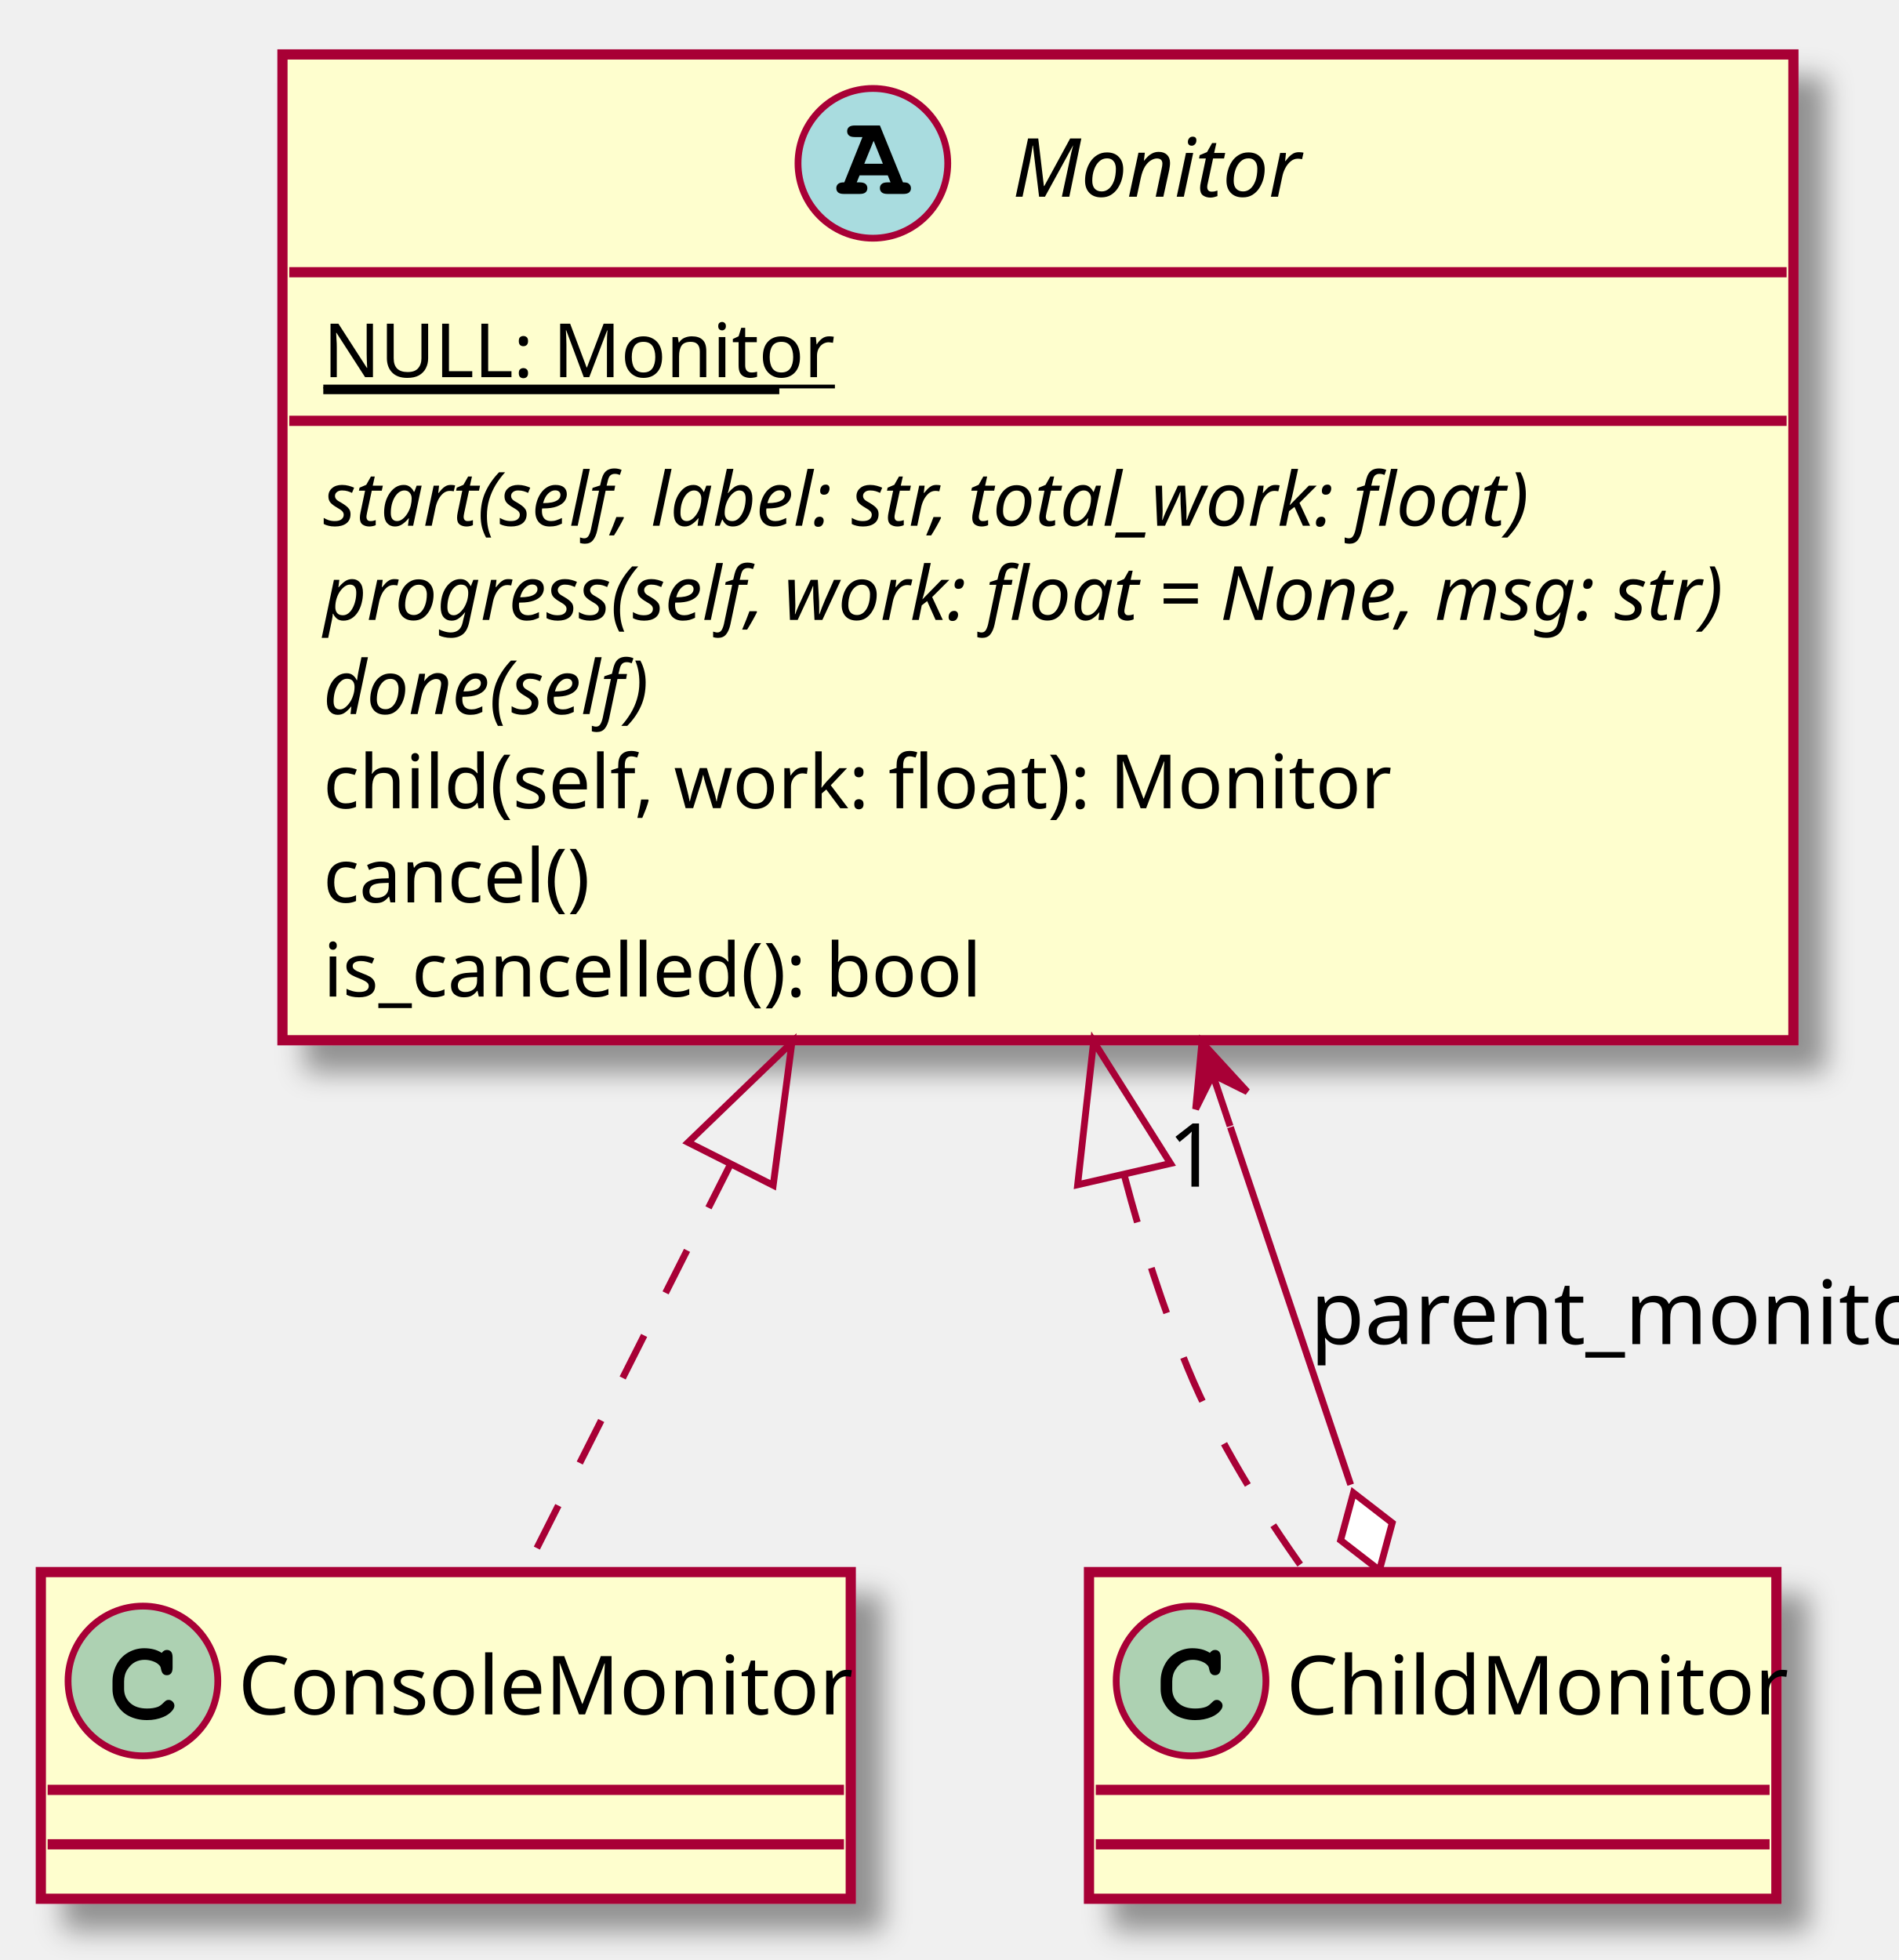
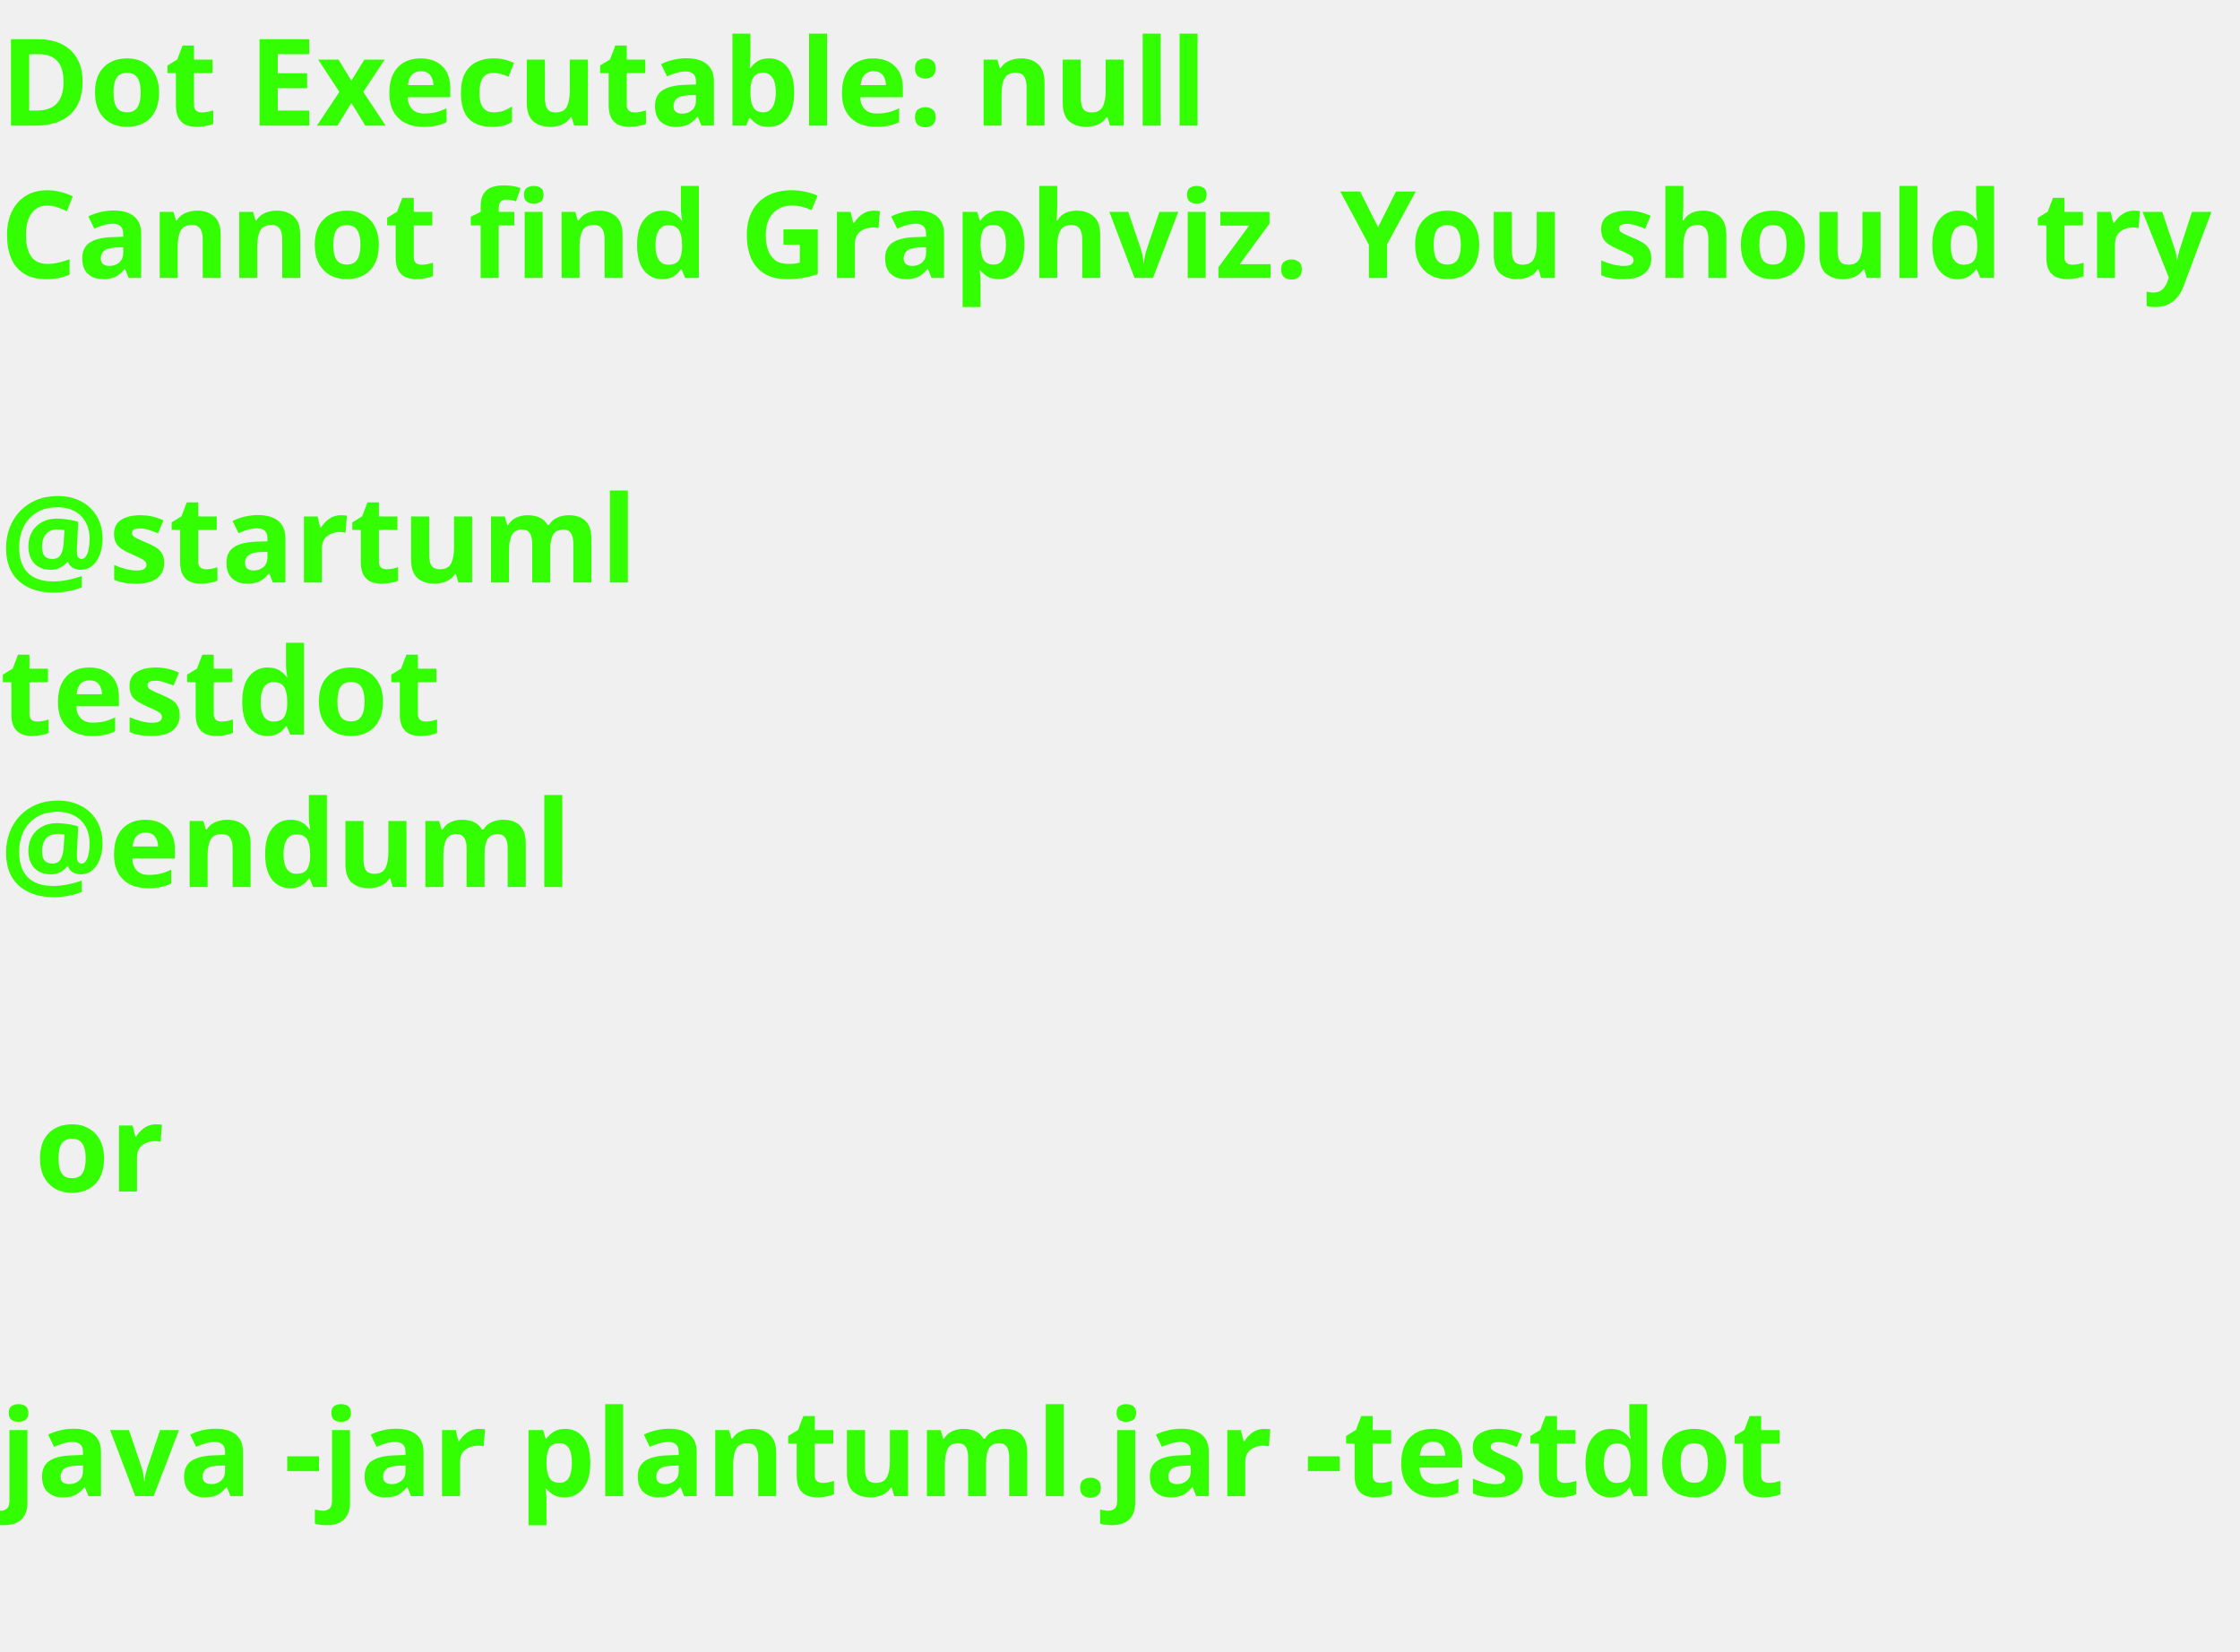
- <svg xmlns="http://www.w3.org/2000/svg" height="288px" style="width:279px;height:288px;" version="1.1" viewBox="0 0 279 288" width="279px">
-   <defs>
-     <filter height="300%" id="f1" width="300%" x="-1" y="-1">
-       <feGaussianBlur result="blurOut" stdDeviation="2.0" />
-       <feColorMatrix in="blurOut" result="blurOut2" type="matrix" values="0 0 0 0 0 0 0 0 0 0 0 0 0 0 0 0 0 0 .4 0" />
-       <feOffset dx="4.0" dy="4.0" in="blurOut2" result="blurOut3" />
-       <feBlend in="SourceGraphic" in2="blurOut3" mode="normal" />
-     </filter>
-   </defs>
+ <svg xmlns="http://www.w3.org/2000/svg" height="191px" style="width:259px;height:191px;background:#000000;" version="1.1" viewBox="0 0 259 191" width="259px">
+   <defs />
  <g>
-     <rect fill="#FEFECE" filter="url(#f1)" height="144.852" style="stroke: #A80036; stroke-width: 1.5;" width="222" x="41.5" y="8" />
-     <ellipse cx="128.25" cy="24" fill="#A9DCDF" rx="11" ry="11" style="stroke: #A80036; stroke-width: 1.0;" />
-     <path d="M130.438,25.766 L126.297,25.766 L125.875,26.797 L126.297,26.797 Q126.906,26.797 127.172,27.031 Q127.438,27.266 127.438,27.656 Q127.438,28.031 127.172,28.266 Q126.906,28.5 126.297,28.5 L124,28.5 Q123.391,28.5 123.133,28.266 Q122.875,28.031 122.875,27.641 Q122.875,27.266 123.148,27.023 Q123.422,26.781 124.047,26.797 L126.719,20.141 L125.609,20.141 Q125,20.141 124.734,19.906 Q124.469,19.672 124.469,19.281 Q124.469,18.906 124.734,18.672 Q125,18.438 125.609,18.438 L129.281,18.438 L132.672,26.797 Q133.266,26.797 133.453,26.938 Q133.844,27.203 133.844,27.656 Q133.844,28.031 133.586,28.266 Q133.328,28.5 132.719,28.5 L130.422,28.5 Q129.812,28.5 129.547,28.266 Q129.281,28.031 129.281,27.641 Q129.281,27.266 129.547,27.031 Q129.812,26.797 130.422,26.797 L130.844,26.797 L130.438,25.766 Z M129.719,24.062 L128.359,20.688 L126.984,24.062 L129.719,24.062 Z " />
-     <text fill="#000000" font-family="sans-serif" font-size="12" font-style="italic" lengthAdjust="spacingAndGlyphs" textLength="40" x="148.75" y="28.91">Monitor</text>
-     <line style="stroke: #A80036; stroke-width: 1.5;" x1="42.5" x2="262.5" y1="40" y2="40" />
-     <text fill="#000000" font-family="sans-serif" font-size="11" lengthAdjust="spacingAndGlyphs" text-decoration="underline" textLength="67" x="47.5" y="55.419">NULL: Monitor</text>
-     <line style="stroke: #000000; stroke-width: 1.0;" x1="47.5" x2="114.5" y1="57.419" y2="57.419" />
-     <line style="stroke: #A80036; stroke-width: 1.5;" x1="42.5" x2="262.5" y1="61.836" y2="61.836" />
-     <text fill="#000000" font-family="sans-serif" font-size="11" font-style="italic" lengthAdjust="spacingAndGlyphs" textLength="181" x="47.5" y="77.255">start(self, label: str, total_work: float)</text>
-     <text fill="#000000" font-family="sans-serif" font-size="11" font-style="italic" lengthAdjust="spacingAndGlyphs" textLength="210" x="47.5" y="91.091">progress(self, work: float = None, msg: str)</text>
-     <text fill="#000000" font-family="sans-serif" font-size="11" font-style="italic" lengthAdjust="spacingAndGlyphs" textLength="50" x="47.5" y="104.927">done(self)</text>
-     <text fill="#000000" font-family="sans-serif" font-size="11" lengthAdjust="spacingAndGlyphs" textLength="147" x="47.5" y="118.763">child(self, work: float): Monitor</text>
-     <text fill="#000000" font-family="sans-serif" font-size="11" lengthAdjust="spacingAndGlyphs" textLength="40" x="47.5" y="132.599">cancel()</text>
-     <text fill="#000000" font-family="sans-serif" font-size="11" lengthAdjust="spacingAndGlyphs" textLength="94" x="47.5" y="146.435">is_cancelled(): bool</text>
-     <rect fill="#FEFECE" filter="url(#f1)" height="48" style="stroke: #A80036; stroke-width: 1.5;" width="119" x="6" y="231" />
-     <ellipse cx="21" cy="247" fill="#ADD1B2" rx="11" ry="11" style="stroke: #A80036; stroke-width: 1.0;" />
-     <path d="M23.766,242.875 Q23.922,242.656 24.109,242.547 Q24.297,242.438 24.516,242.438 Q24.891,242.438 25.125,242.695 Q25.359,242.953 25.359,243.562 L25.359,245.016 Q25.359,245.625 25.125,245.891 Q24.891,246.156 24.516,246.156 Q24.172,246.156 23.969,245.953 Q23.766,245.766 23.656,245.25 Q23.609,244.891 23.422,244.703 Q23.094,244.328 22.484,244.109 Q21.875,243.891 21.25,243.891 Q20.484,243.891 19.852,244.219 Q19.219,244.547 18.727,245.297 Q18.234,246.047 18.234,247.078 L18.234,248.172 Q18.234,249.406 19.125,250.227 Q20.016,251.047 21.609,251.047 Q22.547,251.047 23.203,250.797 Q23.594,250.641 24.016,250.203 Q24.281,249.938 24.43,249.859 Q24.578,249.781 24.781,249.781 Q25.109,249.781 25.367,250.039 Q25.625,250.297 25.625,250.641 Q25.625,250.984 25.281,251.391 Q24.781,251.969 23.984,252.297 Q22.906,252.75 21.609,252.75 Q20.094,252.75 18.891,252.125 Q17.906,251.625 17.219,250.555 Q16.531,249.484 16.531,248.203 L16.531,247.047 Q16.531,245.719 17.148,244.57 Q17.766,243.422 18.859,242.805 Q19.953,242.188 21.188,242.188 Q21.922,242.188 22.57,242.352 Q23.219,242.516 23.766,242.875 Z " />
-     <text fill="#000000" font-family="sans-serif" font-size="12" lengthAdjust="spacingAndGlyphs" textLength="87" x="35" y="251.91">ConsoleMonitor</text>
-     <line style="stroke: #A80036; stroke-width: 1.5;" x1="7" x2="124" y1="263" y2="263" />
-     <line style="stroke: #A80036; stroke-width: 1.5;" x1="7" x2="124" y1="271" y2="271" />
-     <rect fill="#FEFECE" filter="url(#f1)" height="48" style="stroke: #A80036; stroke-width: 1.5;" width="101" x="160" y="231" />
-     <ellipse cx="175" cy="247" fill="#ADD1B2" rx="11" ry="11" style="stroke: #A80036; stroke-width: 1.0;" />
-     <path d="M177.766,242.875 Q177.922,242.656 178.109,242.547 Q178.297,242.438 178.516,242.438 Q178.891,242.438 179.125,242.695 Q179.359,242.953 179.359,243.562 L179.359,245.016 Q179.359,245.625 179.125,245.891 Q178.891,246.156 178.516,246.156 Q178.172,246.156 177.969,245.953 Q177.766,245.766 177.656,245.25 Q177.609,244.891 177.422,244.703 Q177.094,244.328 176.484,244.109 Q175.875,243.891 175.25,243.891 Q174.484,243.891 173.852,244.219 Q173.219,244.547 172.727,245.297 Q172.234,246.047 172.234,247.078 L172.234,248.172 Q172.234,249.406 173.125,250.227 Q174.016,251.047 175.609,251.047 Q176.547,251.047 177.203,250.797 Q177.594,250.641 178.016,250.203 Q178.281,249.938 178.43,249.859 Q178.578,249.781 178.781,249.781 Q179.109,249.781 179.367,250.039 Q179.625,250.297 179.625,250.641 Q179.625,250.984 179.281,251.391 Q178.781,251.969 177.984,252.297 Q176.906,252.75 175.609,252.75 Q174.094,252.75 172.891,252.125 Q171.906,251.625 171.219,250.555 Q170.531,249.484 170.531,248.203 L170.531,247.047 Q170.531,245.719 171.148,244.57 Q171.766,243.422 172.859,242.805 Q173.953,242.188 175.188,242.188 Q175.922,242.188 176.57,242.352 Q177.219,242.516 177.766,242.875 Z " />
-     <text fill="#000000" font-family="sans-serif" font-size="12" lengthAdjust="spacingAndGlyphs" textLength="69" x="189" y="251.91">ChildMonitor</text>
-     <line style="stroke: #A80036; stroke-width: 1.5;" x1="161" x2="260" y1="263" y2="263" />
-     <line style="stroke: #A80036; stroke-width: 1.5;" x1="161" x2="260" y1="271" y2="271" />
-     <path d="M107.248,171.225 C96.116,193.296 85.138,215.063 77.235,230.733 " fill="none" style="stroke: #A80036; stroke-width: 1.0; stroke-dasharray: 7.0,7.0;" />
-     <polygon fill="none" points="101.103,167.862,116.36,153.157,113.604,174.167,101.103,167.862" style="stroke: #A80036; stroke-width: 1.0;" />
-     <path d="M165.235,172.867 C167.784,182.53 170.839,192.077 174.5,201 C178.807,211.497 185.397,222.043 191.767,230.932 " fill="none" style="stroke: #A80036; stroke-width: 1.0; stroke-dasharray: 7.0,7.0;" />
-     <polygon fill="none" points="158.334,174.088,160.683,153.029,171.979,170.957,158.334,174.088" style="stroke: #A80036; stroke-width: 1.0;" />
-     <path d="M198.451,218.163 C193.284,202.798 187.012,184.144 180.784,165.622 " fill="none" style="stroke: #A80036; stroke-width: 1.0;" />
-     <polygon fill="#A80036" points="176.593,153.157,175.67,162.963,178.186,157.896,183.253,160.413,176.593,153.157" style="stroke: #A80036; stroke-width: 1.0;" />
-     <line style="stroke: #A80036; stroke-width: 1.0;" x1="178.186" x2="180.737" y1="157.896" y2="165.479" />
-     <polygon fill="#FFFFFF" points="202.677,230.733,204.556,223.771,198.853,219.359,196.973,226.321,202.677,230.733" style="stroke: #A80036; stroke-width: 1.0;" />
-     <text fill="#000000" font-family="sans-serif" font-size="13" lengthAdjust="spacingAndGlyphs" textLength="86" x="192.5" y="197.495">parent_monitor</text>
-     <text fill="#000000" font-family="sans-serif" font-size="13" lengthAdjust="spacingAndGlyphs" textLength="7" x="171.556" y="174.364">1</text>
+     <text fill="#33FF02" font-family="sans-serif" font-size="14" font-weight="bold" lengthAdjust="spacingAndGlyphs" textLength="140" x="0" y="14.533">Dot Executable: null</text>
+     <text fill="#33FF02" font-family="sans-serif" font-size="14" font-weight="bold" lengthAdjust="spacingAndGlyphs" textLength="258" x="0" y="32.143">Cannot find Graphviz. You should try</text>
+     <text fill="#33FF02" font-family="sans-serif" font-size="14" font-weight="bold" lengthAdjust="spacingAndGlyphs" textLength="0" x="4" y="49.752" />
+     <text fill="#33FF02" font-family="sans-serif" font-size="14" font-weight="bold" lengthAdjust="spacingAndGlyphs" textLength="71" x="0" y="67.361">@startuml</text>
+     <text fill="#33FF02" font-family="sans-serif" font-size="14" font-weight="bold" lengthAdjust="spacingAndGlyphs" textLength="50" x="0" y="84.971">testdot</text>
+     <text fill="#33FF02" font-family="sans-serif" font-size="14" font-weight="bold" lengthAdjust="spacingAndGlyphs" textLength="66" x="0" y="102.58">@enduml</text>
+     <text fill="#33FF02" font-family="sans-serif" font-size="14" font-weight="bold" lengthAdjust="spacingAndGlyphs" textLength="0" x="4" y="120.189" />
+     <text fill="#33FF02" font-family="sans-serif" font-size="14" font-weight="bold" lengthAdjust="spacingAndGlyphs" textLength="15" x="4" y="137.799">or</text>
+     <text fill="#33FF02" font-family="sans-serif" font-size="14" font-weight="bold" lengthAdjust="spacingAndGlyphs" textLength="0" x="4" y="155.408" />
+     <text fill="#33FF02" font-family="sans-serif" font-size="14" font-weight="bold" lengthAdjust="spacingAndGlyphs" textLength="201" x="0" y="173.018">java -jar plantuml.jar -testdot</text>
+     <text fill="#33FF02" font-family="sans-serif" font-size="14" font-weight="bold" lengthAdjust="spacingAndGlyphs" textLength="0" x="4" y="190.627" />
  </g>
</svg>
